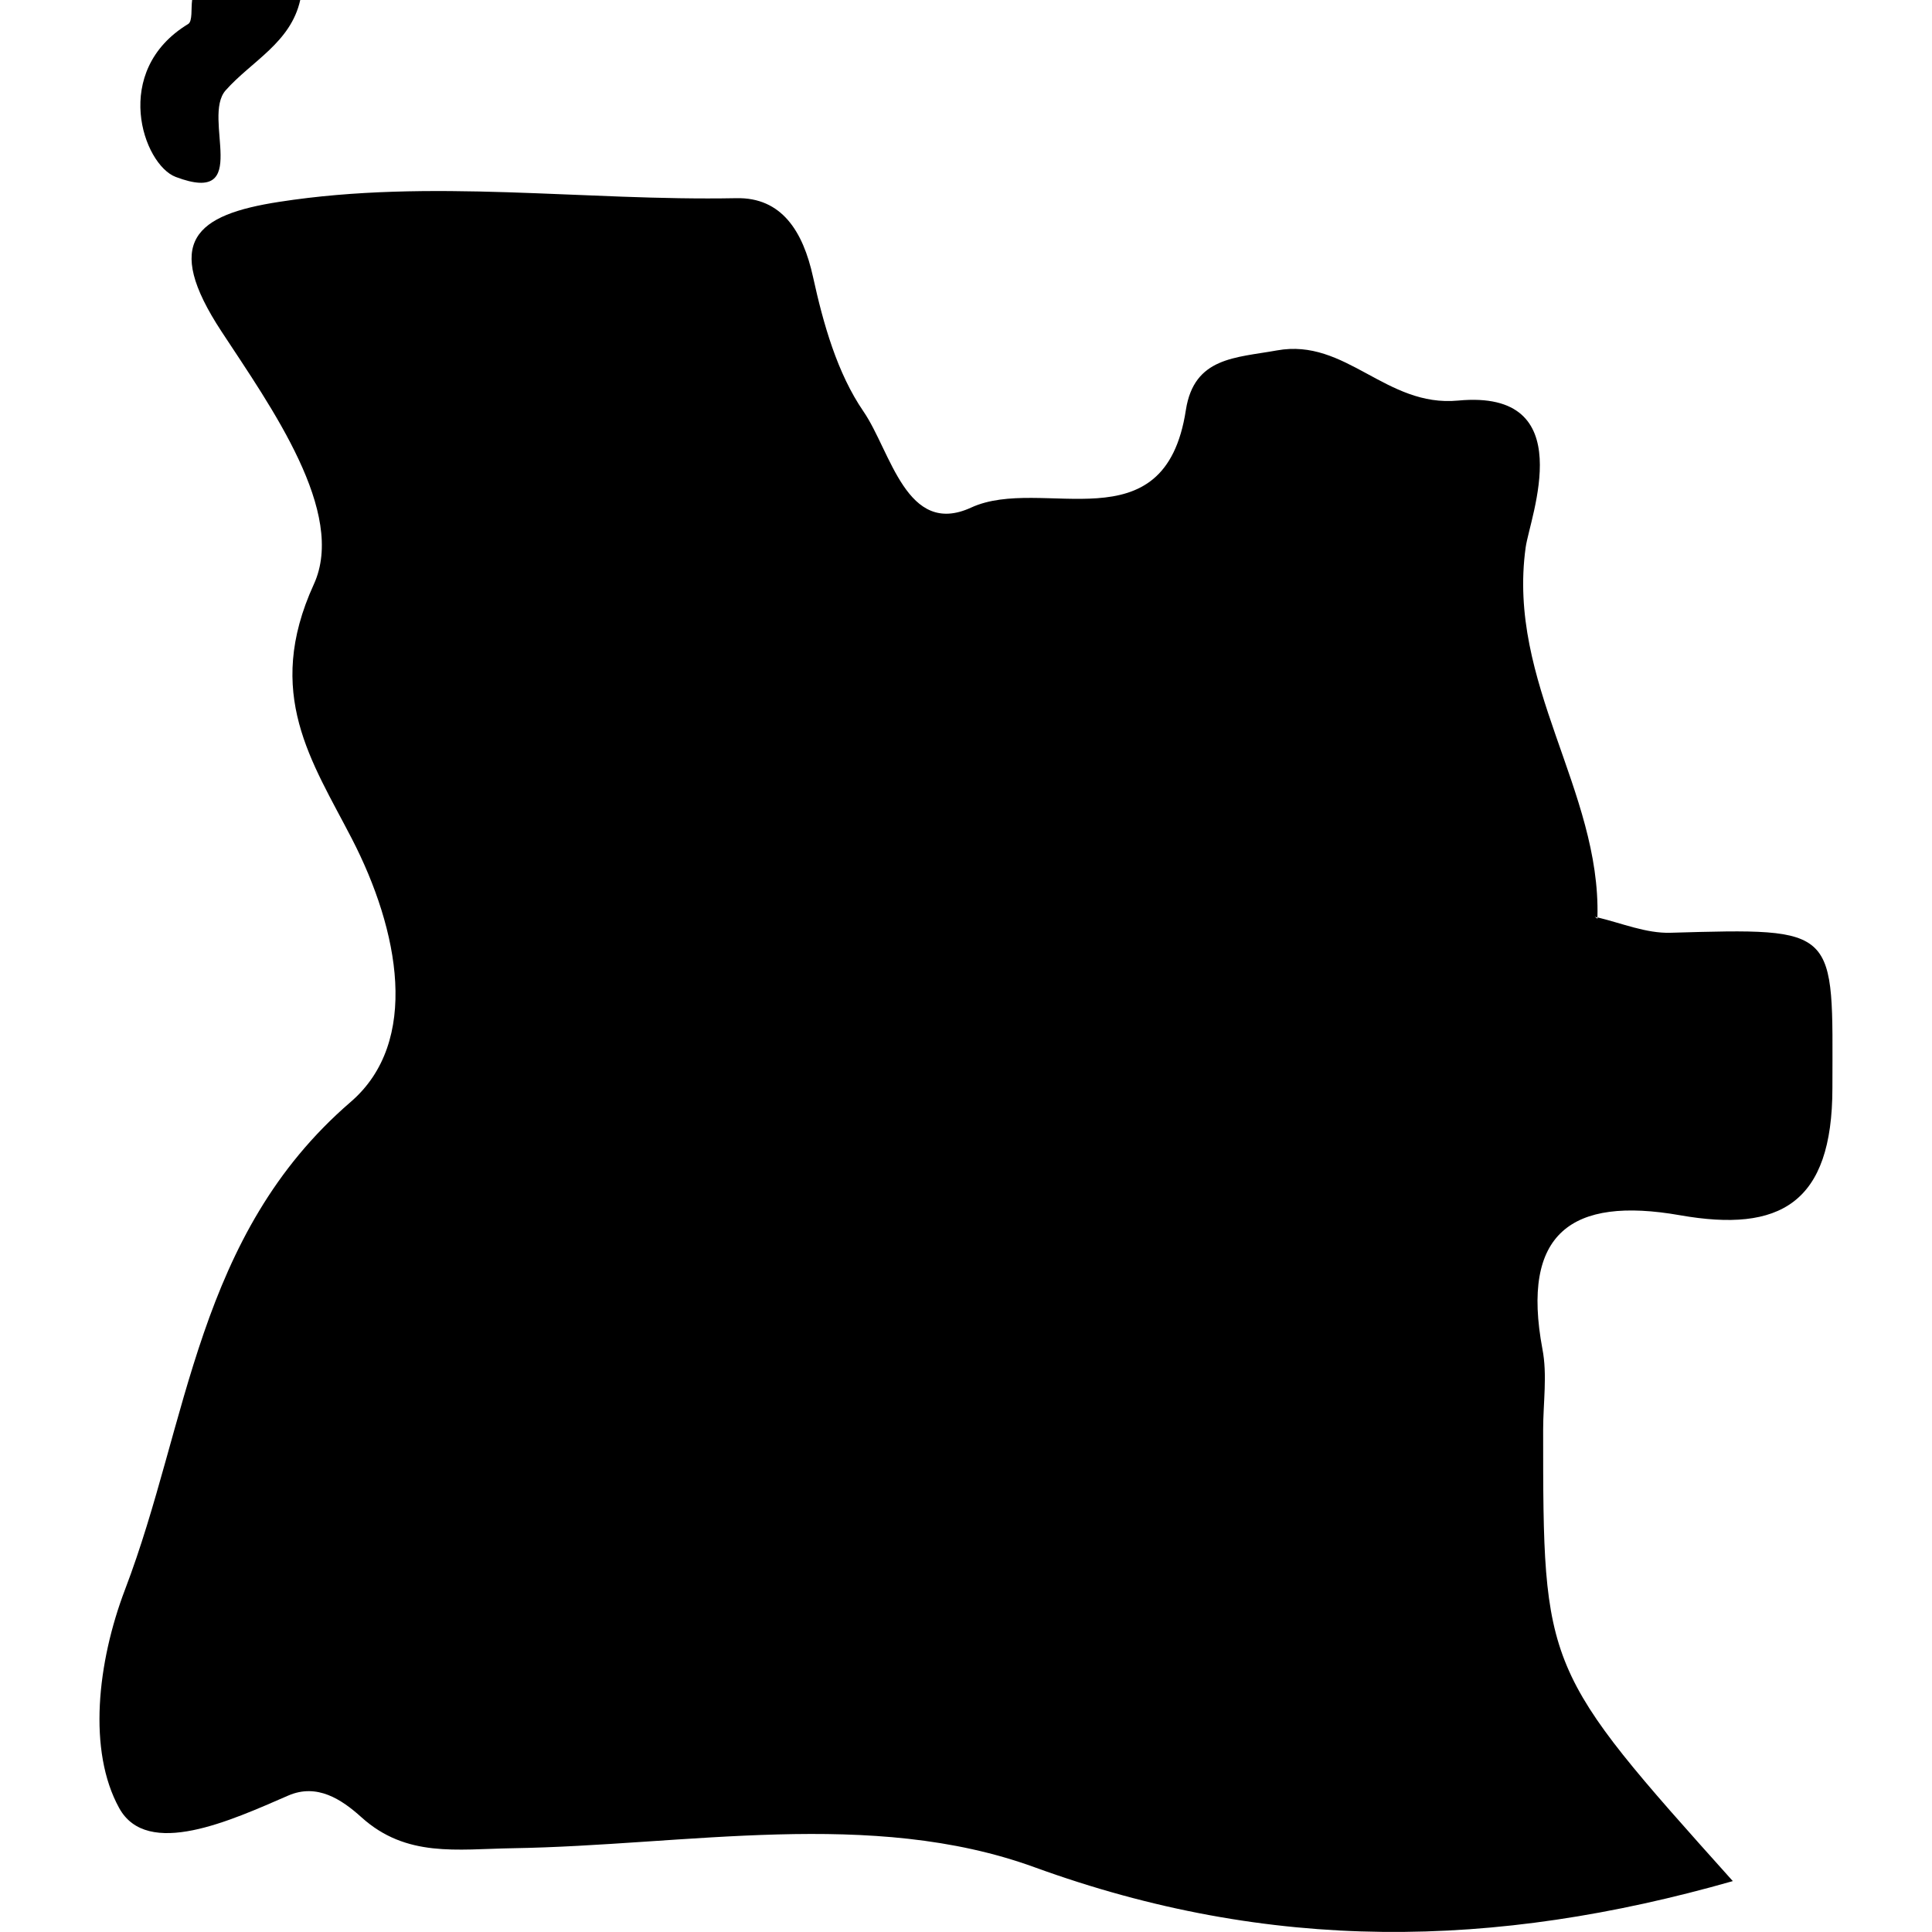
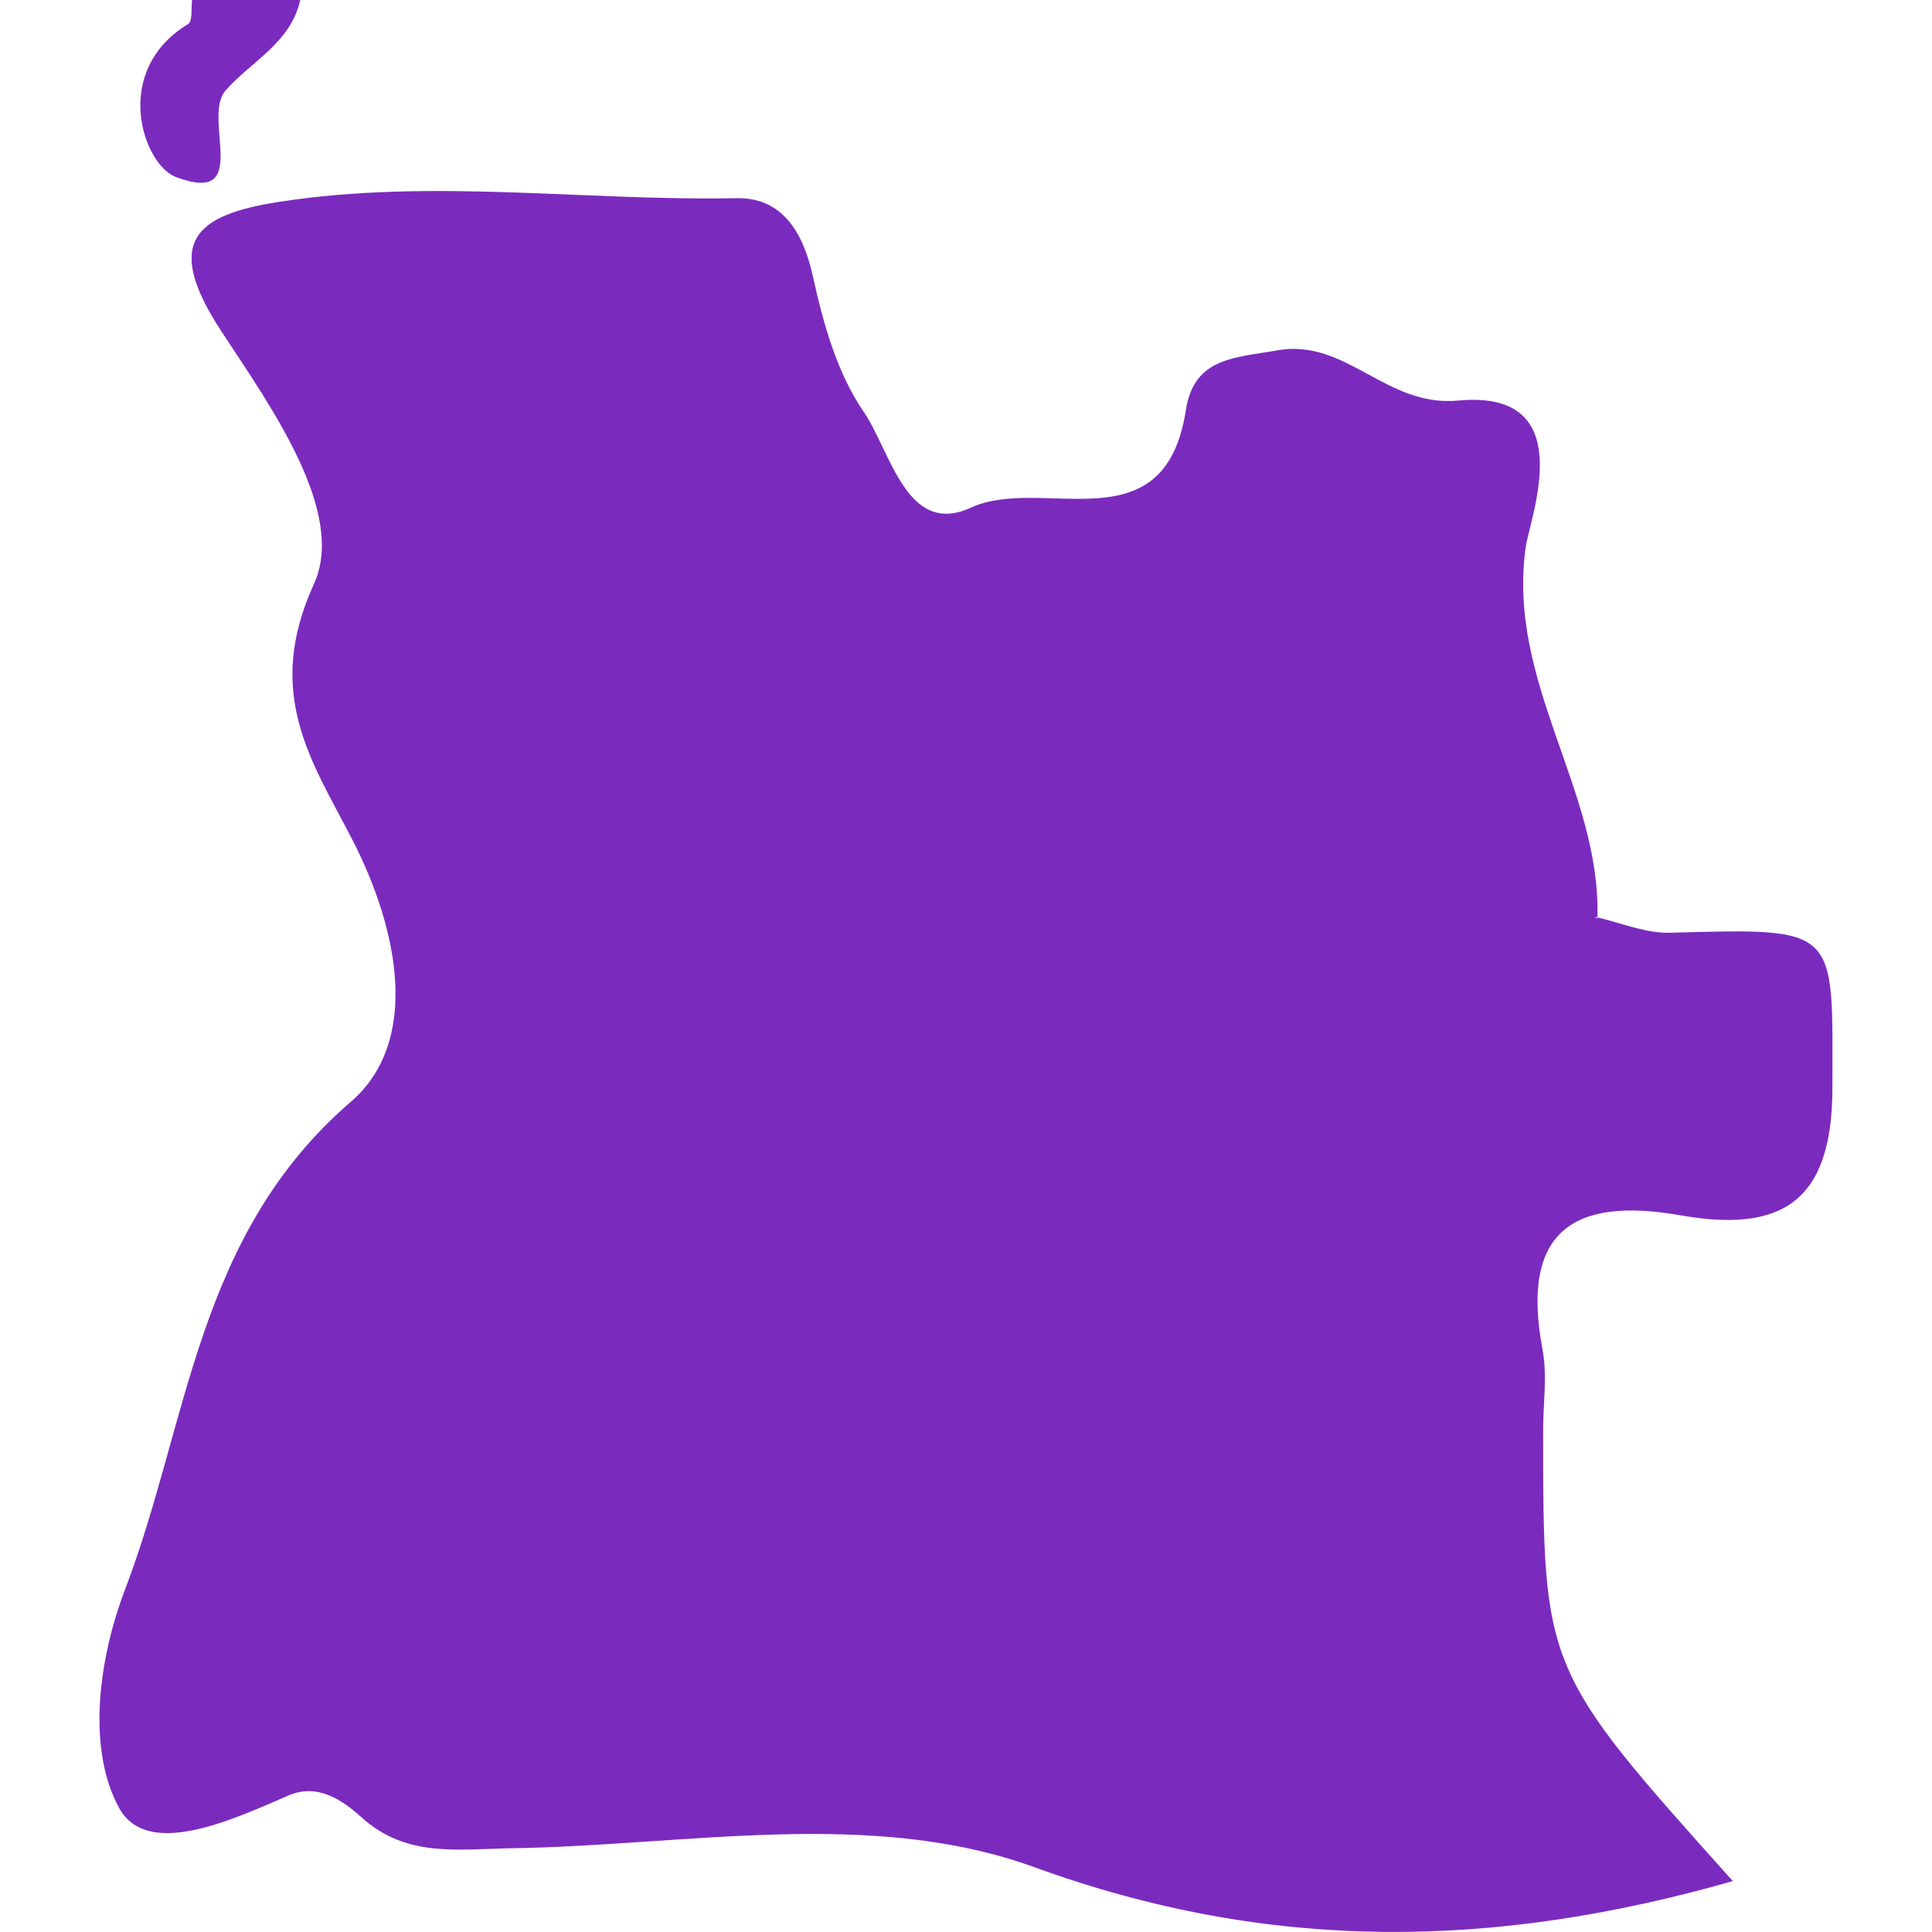
<svg xmlns="http://www.w3.org/2000/svg" version="1.1" id="Capa_1" x="0px" y="0px" width="21.106px" height="21.106px" viewBox="0 0 21.106 21.106" style="enable-background:new 0 0 21.106 21.106;" xml:space="preserve">
  <g>
-     <path d="M1.92,1.933C2.764,2.252,2.2,1.287,2.465,0.987C2.749,0.667,3.176,0.467,3.28,0C2.887,0,2.494,0,2.099,0   C2.086,0.09,2.105,0.232,2.056,0.262C1.21,0.775,1.563,1.798,1.92,1.933z" />
-     <path d="M3.15,19.615c0.313-0.135,0.58,0.04,0.799,0.238c0.49,0.442,1.042,0.348,1.644,0.338c1.91-0.03,3.924-0.441,5.707,0.207   c2.579,0.938,5.021,0.896,7.63,0.152c-2.072-2.312-2.072-2.312-2.072-4.931c0-0.295,0.047-0.599-0.008-0.882   c-0.236-1.264,0.314-1.67,1.504-1.461c1.088,0.191,1.664-0.125,1.664-1.391c0.002-1.756,0.084-1.748-1.772-1.695   c-0.263,0.007-0.528-0.104-0.794-0.168c0,0.004,0,0.009,0,0.014l-0.03-0.021c0.009,0.002,0.021,0.006,0.029,0.008   c0.038-1.389-0.99-2.562-0.784-4.043c0.045-0.328,0.609-1.731-0.738-1.604c-0.789,0.075-1.224-0.685-1.979-0.548   C13.498,3.91,13.045,3.9,12.955,4.479c-0.231,1.507-1.569,0.708-2.346,1.066C9.903,5.87,9.733,4.932,9.433,4.495   c-0.288-0.42-0.439-0.959-0.551-1.469C8.773,2.527,8.539,2.154,8.043,2.165c-1.664,0.032-3.332-0.218-4.992,0.04   c-0.914,0.141-1.278,0.432-0.63,1.418C2.963,4.449,3.788,5.6,3.428,6.384c-0.546,1.195-0.02,1.934,0.415,2.777   c0.518,1.002,0.751,2.22-0.012,2.877c-1.689,1.456-1.768,3.5-2.464,5.324c-0.305,0.8-0.41,1.765-0.065,2.39   C1.609,20.309,2.524,19.887,3.15,19.615z" />
+     <path fill="#7b2abe" d="M1.92,1.933C2.764,2.252,2.2,1.287,2.465,0.987C2.749,0.667,3.176,0.467,3.28,0C2.887,0,2.494,0,2.099,0   C2.086,0.09,2.105,0.232,2.056,0.262C1.21,0.775,1.563,1.798,1.92,1.933z" />
+     <path fill="#7b2abe" d="M3.15,19.615c0.313-0.135,0.58,0.04,0.799,0.238c0.49,0.442,1.042,0.348,1.644,0.338c1.91-0.03,3.924-0.441,5.707,0.207   c2.579,0.938,5.021,0.896,7.63,0.152c-2.072-2.312-2.072-2.312-2.072-4.931c0-0.295,0.047-0.599-0.008-0.882   c-0.236-1.264,0.314-1.67,1.504-1.461c1.088,0.191,1.664-0.125,1.664-1.391c0.002-1.756,0.084-1.748-1.772-1.695   c-0.263,0.007-0.528-0.104-0.794-0.168c0,0.004,0,0.009,0,0.014l-0.03-0.021c0.009,0.002,0.021,0.006,0.029,0.008   c0.038-1.389-0.99-2.562-0.784-4.043c0.045-0.328,0.609-1.731-0.738-1.604c-0.789,0.075-1.224-0.685-1.979-0.548   C13.498,3.91,13.045,3.9,12.955,4.479c-0.231,1.507-1.569,0.708-2.346,1.066C9.903,5.87,9.733,4.932,9.433,4.495   c-0.288-0.42-0.439-0.959-0.551-1.469C8.773,2.527,8.539,2.154,8.043,2.165c-1.664,0.032-3.332-0.218-4.992,0.04   c-0.914,0.141-1.278,0.432-0.63,1.418C2.963,4.449,3.788,5.6,3.428,6.384c-0.546,1.195-0.02,1.934,0.415,2.777   c0.518,1.002,0.751,2.22-0.012,2.877c-1.689,1.456-1.768,3.5-2.464,5.324c-0.305,0.8-0.41,1.765-0.065,2.39   C1.609,20.309,2.524,19.887,3.15,19.615z" />
  </g>
  <g>
</g>
  <g>
</g>
  <g>
</g>
  <g>
</g>
  <g>
</g>
  <g>
</g>
  <g>
</g>
  <g>
</g>
  <g>
</g>
  <g>
</g>
  <g>
</g>
  <g>
</g>
  <g>
</g>
  <g>
</g>
  <g>
</g>
</svg>
